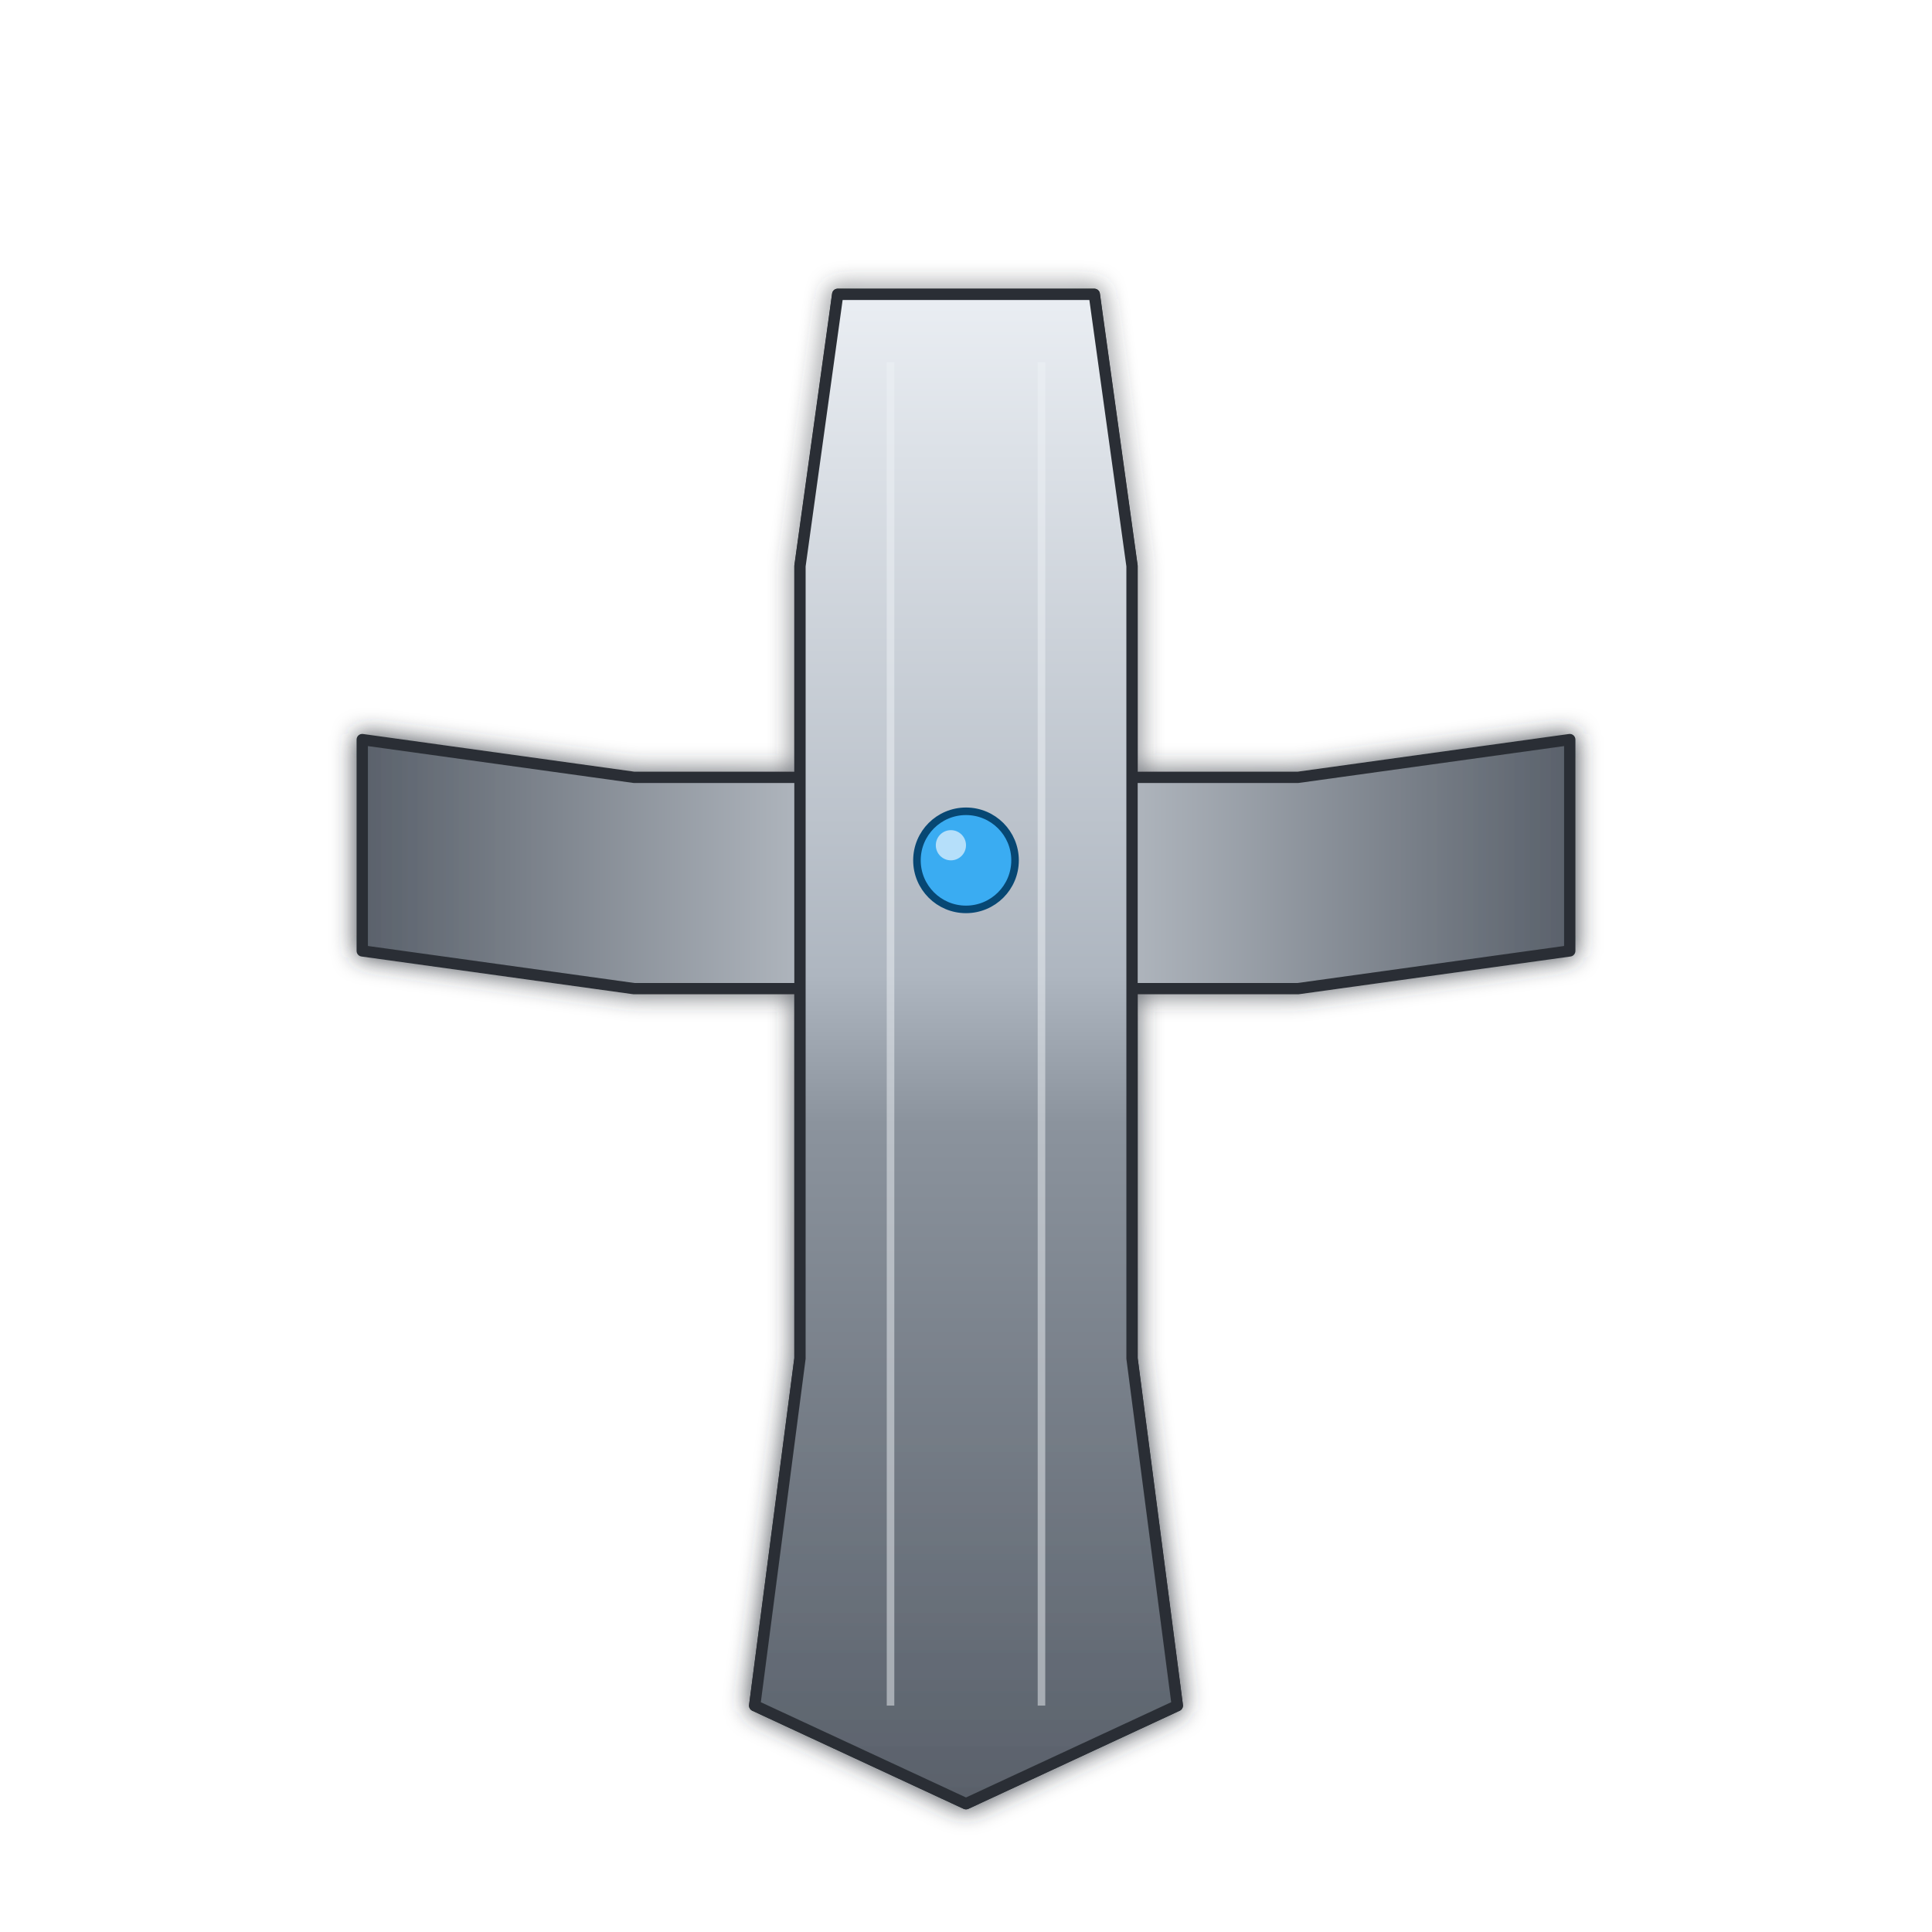
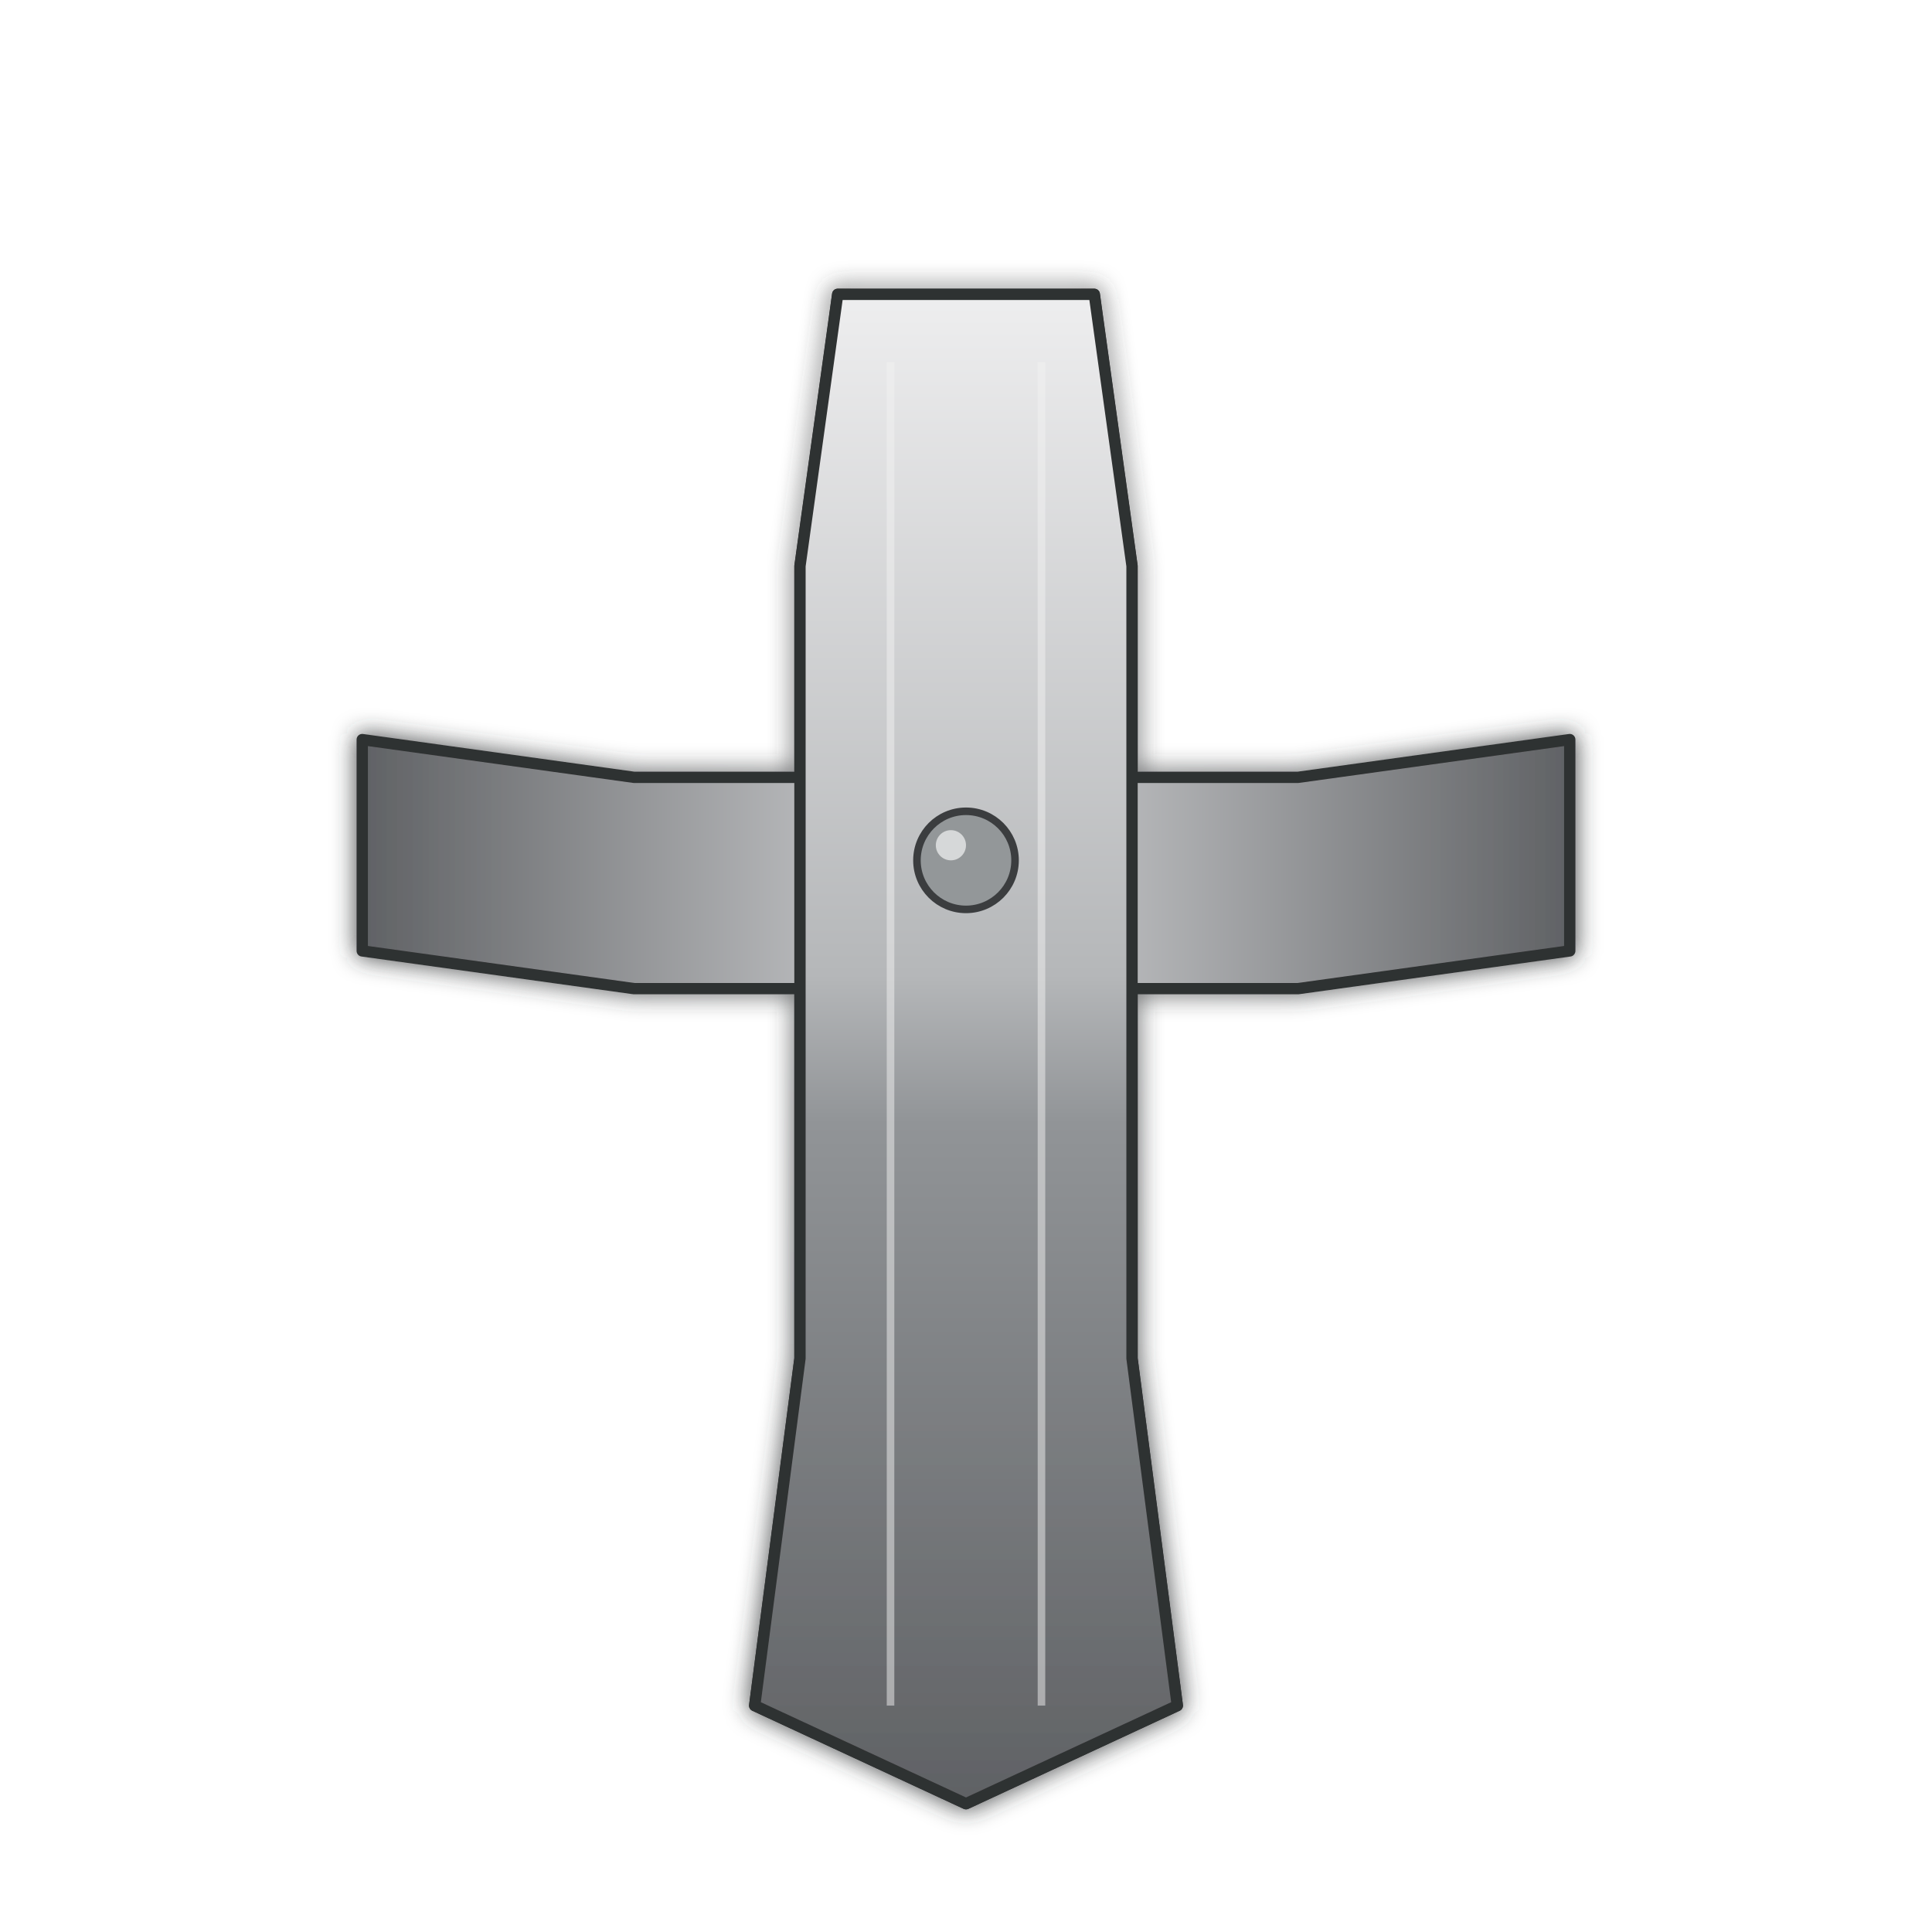
<svg xmlns="http://www.w3.org/2000/svg" viewBox="0 0 512 512" width="512" height="512" role="img" aria-label="Cross">
  <defs>
    <linearGradient id="steel" x1="0" y1="0" x2="0" y2="1">
-       <stop offset="0%" stop-color="#e9edf2" />
-       <stop offset="45%" stop-color="#aeb6c0" />
-       <stop offset="55%" stop-color="#8b939d" />
-       <stop offset="100%" stop-color="#5a616b" />
+       <stop offset="0%" stop-color="#ededee" />
+       <stop offset="45%" stop-color="#b5b7b9" />
+       <stop offset="55%" stop-color="#919497" />
+       <stop offset="100%" stop-color="#606265" />
    </linearGradient>
    <linearGradient id="steelEdge" x1="0" y1="0" x2="1" y2="0">
-       <stop offset="0%" stop-color="#5a616b" />
-       <stop offset="50%" stop-color="#cfd5dc" />
-       <stop offset="100%" stop-color="#5a616b" />
+       <stop offset="0%" stop-color="#606265" />
+       <stop offset="50%" stop-color="#d4d5d7" />
+       <stop offset="100%" stop-color="#606265" />
    </linearGradient>
    <filter id="cglow" x="-40%" y="-40%" width="180%" height="180%">
      <feGaussianBlur stdDeviation="3" result="b" />
      <feMerge>
        <feMergeNode in="b" />
        <feMergeNode in="SourceGraphic" />
      </feMerge>
    </filter>
  </defs>
-   <g filter="url(#cglow)" stroke="#2b2f35" stroke-width="3" stroke-linejoin="round">
+   <g filter="url(#cglow)" stroke="#2f3031" stroke-width="3" stroke-linejoin="round">
    <path fill="url(#steel)" d="M222 78       L290 78 L300 150 L300 360 L312 452 L256 478 L200 452 L212 360 L212 150 Z" />
    <path fill="url(#steelEdge)" d="M96 196       L96 252 L168 262 L344 262 L416 252 L416 196 L344 206 L168 206 Z" />
    <path fill="url(#steel)" d="M222 78       L290 78 L300 150 L300 360 L312 452 L256 478 L200 452 L212 360 L212 150 Z" />
  </g>
-   <g fill="none" stroke="#eef2f6" stroke-width="2" opacity="0.5">
+   <g fill="none" stroke="#f2f2f2" stroke-width="2" opacity="0.5">
    <path d="M236 96 L236 452" />
    <path d="M276 96 L276 452" />
  </g>
-   <circle cx="256" cy="228" r="13" fill="#3aacf2" stroke="#074773" stroke-width="2" />
-   <circle cx="252" cy="224" r="4" fill="#d3ecfc" opacity="0.8" />
+   <circle cx="256" cy="228" r="13" fill="#939799" stroke="#3b3d3f" stroke-width="2" />
+   <circle cx="252" cy="224" r="4" fill="#e7e8e8" opacity="0.8" />
</svg>
